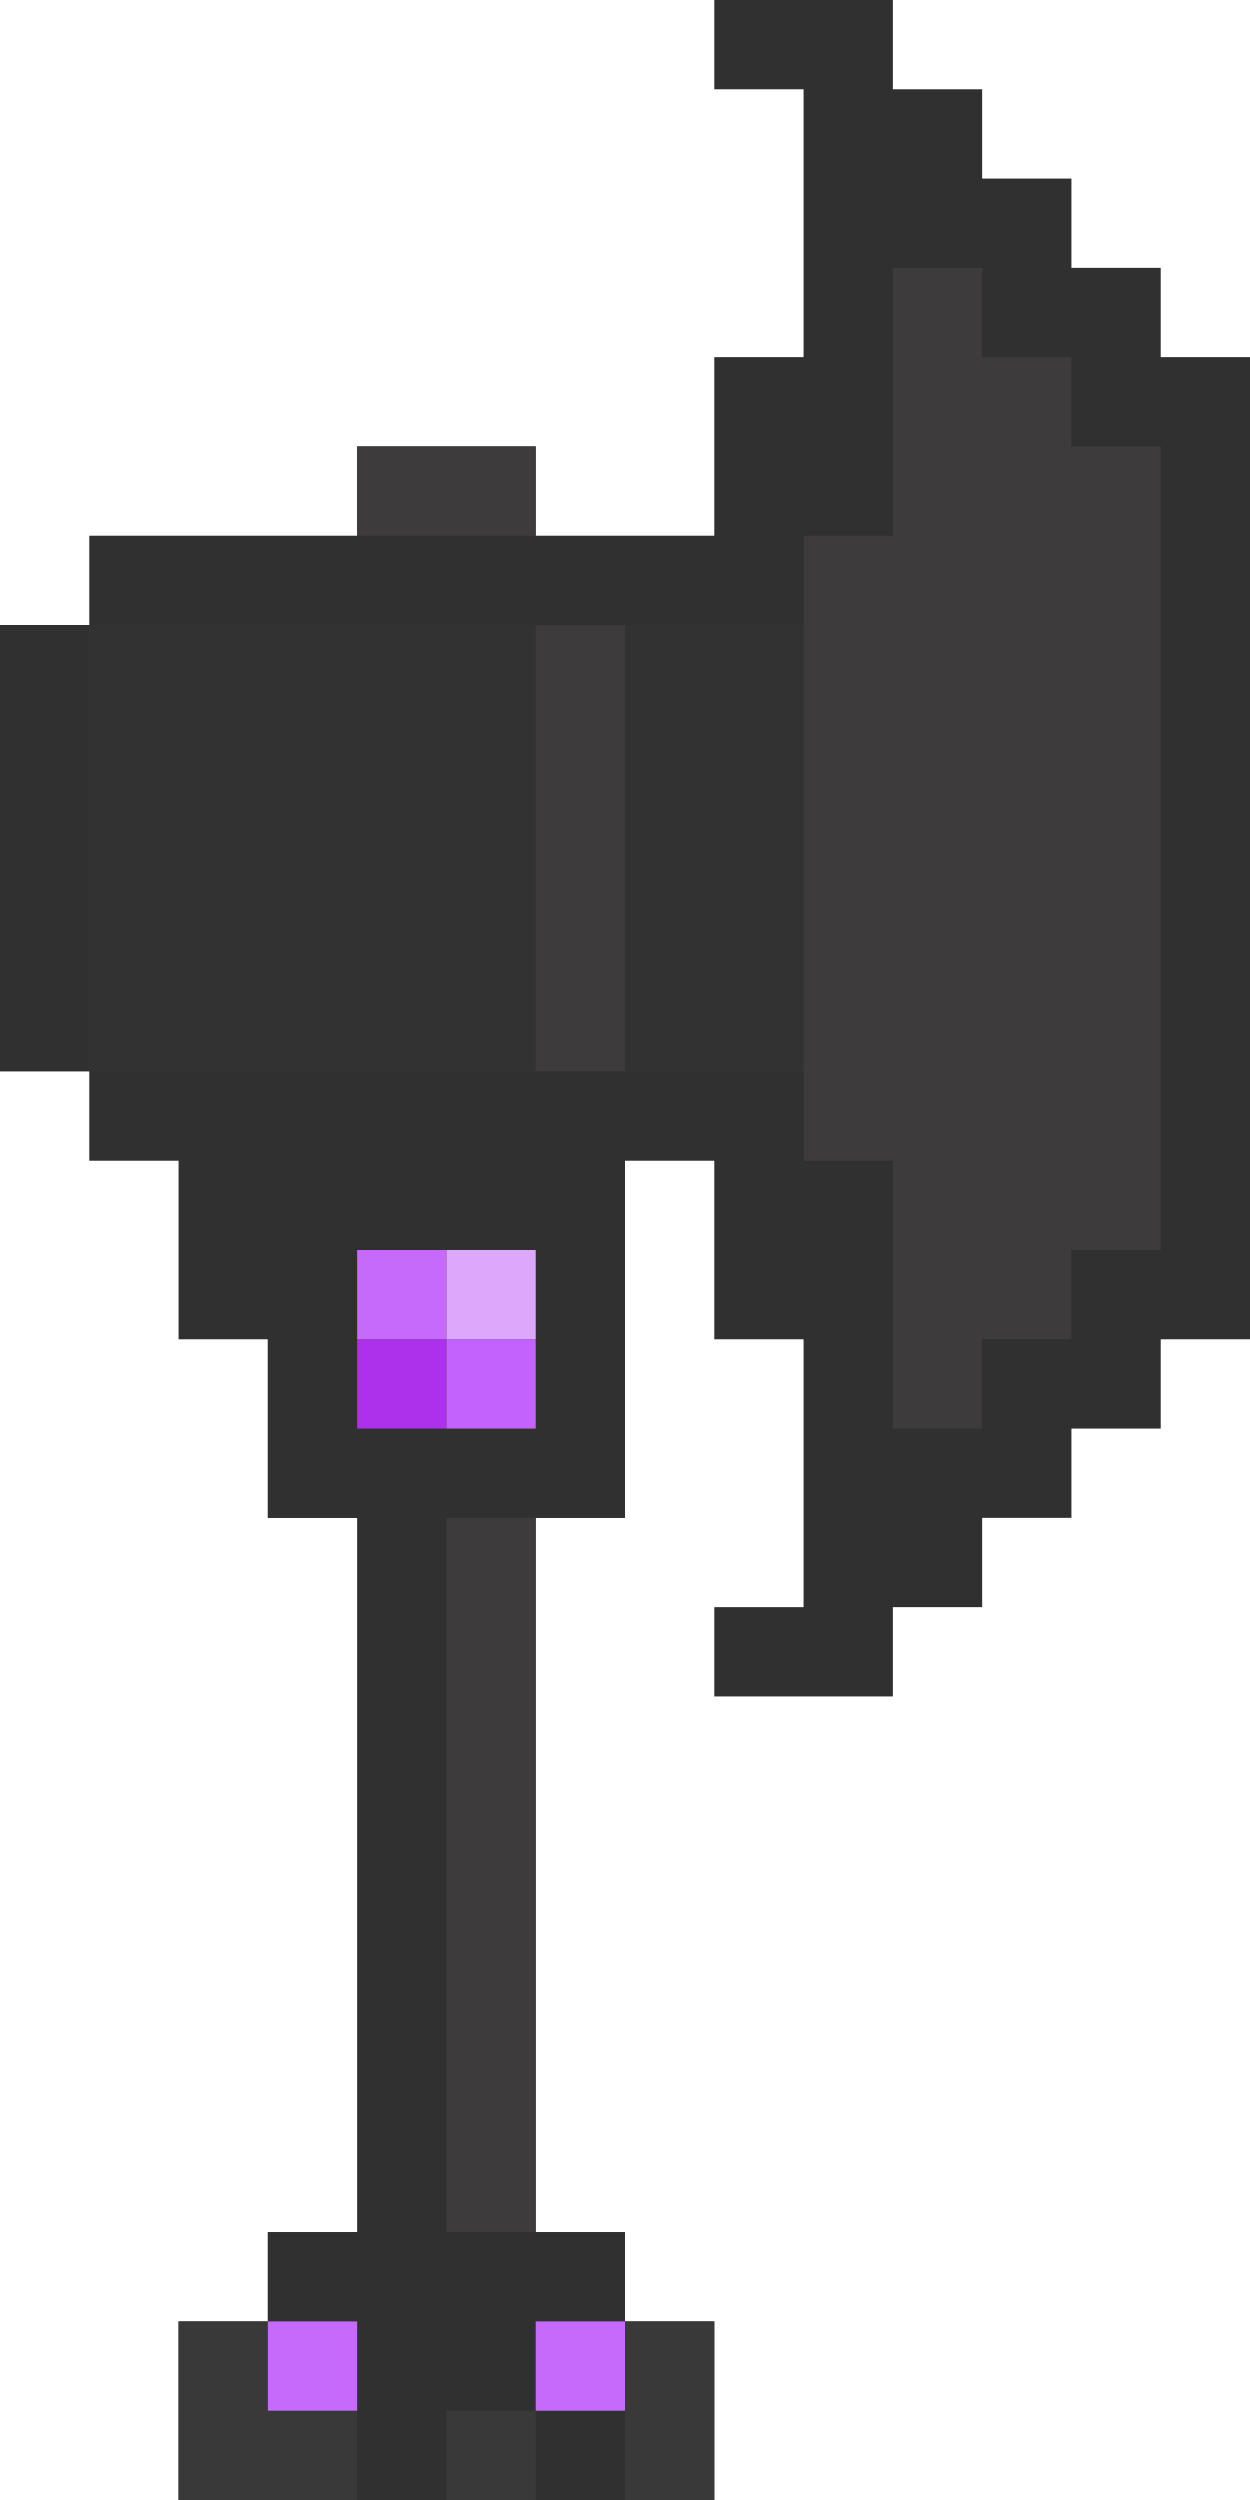
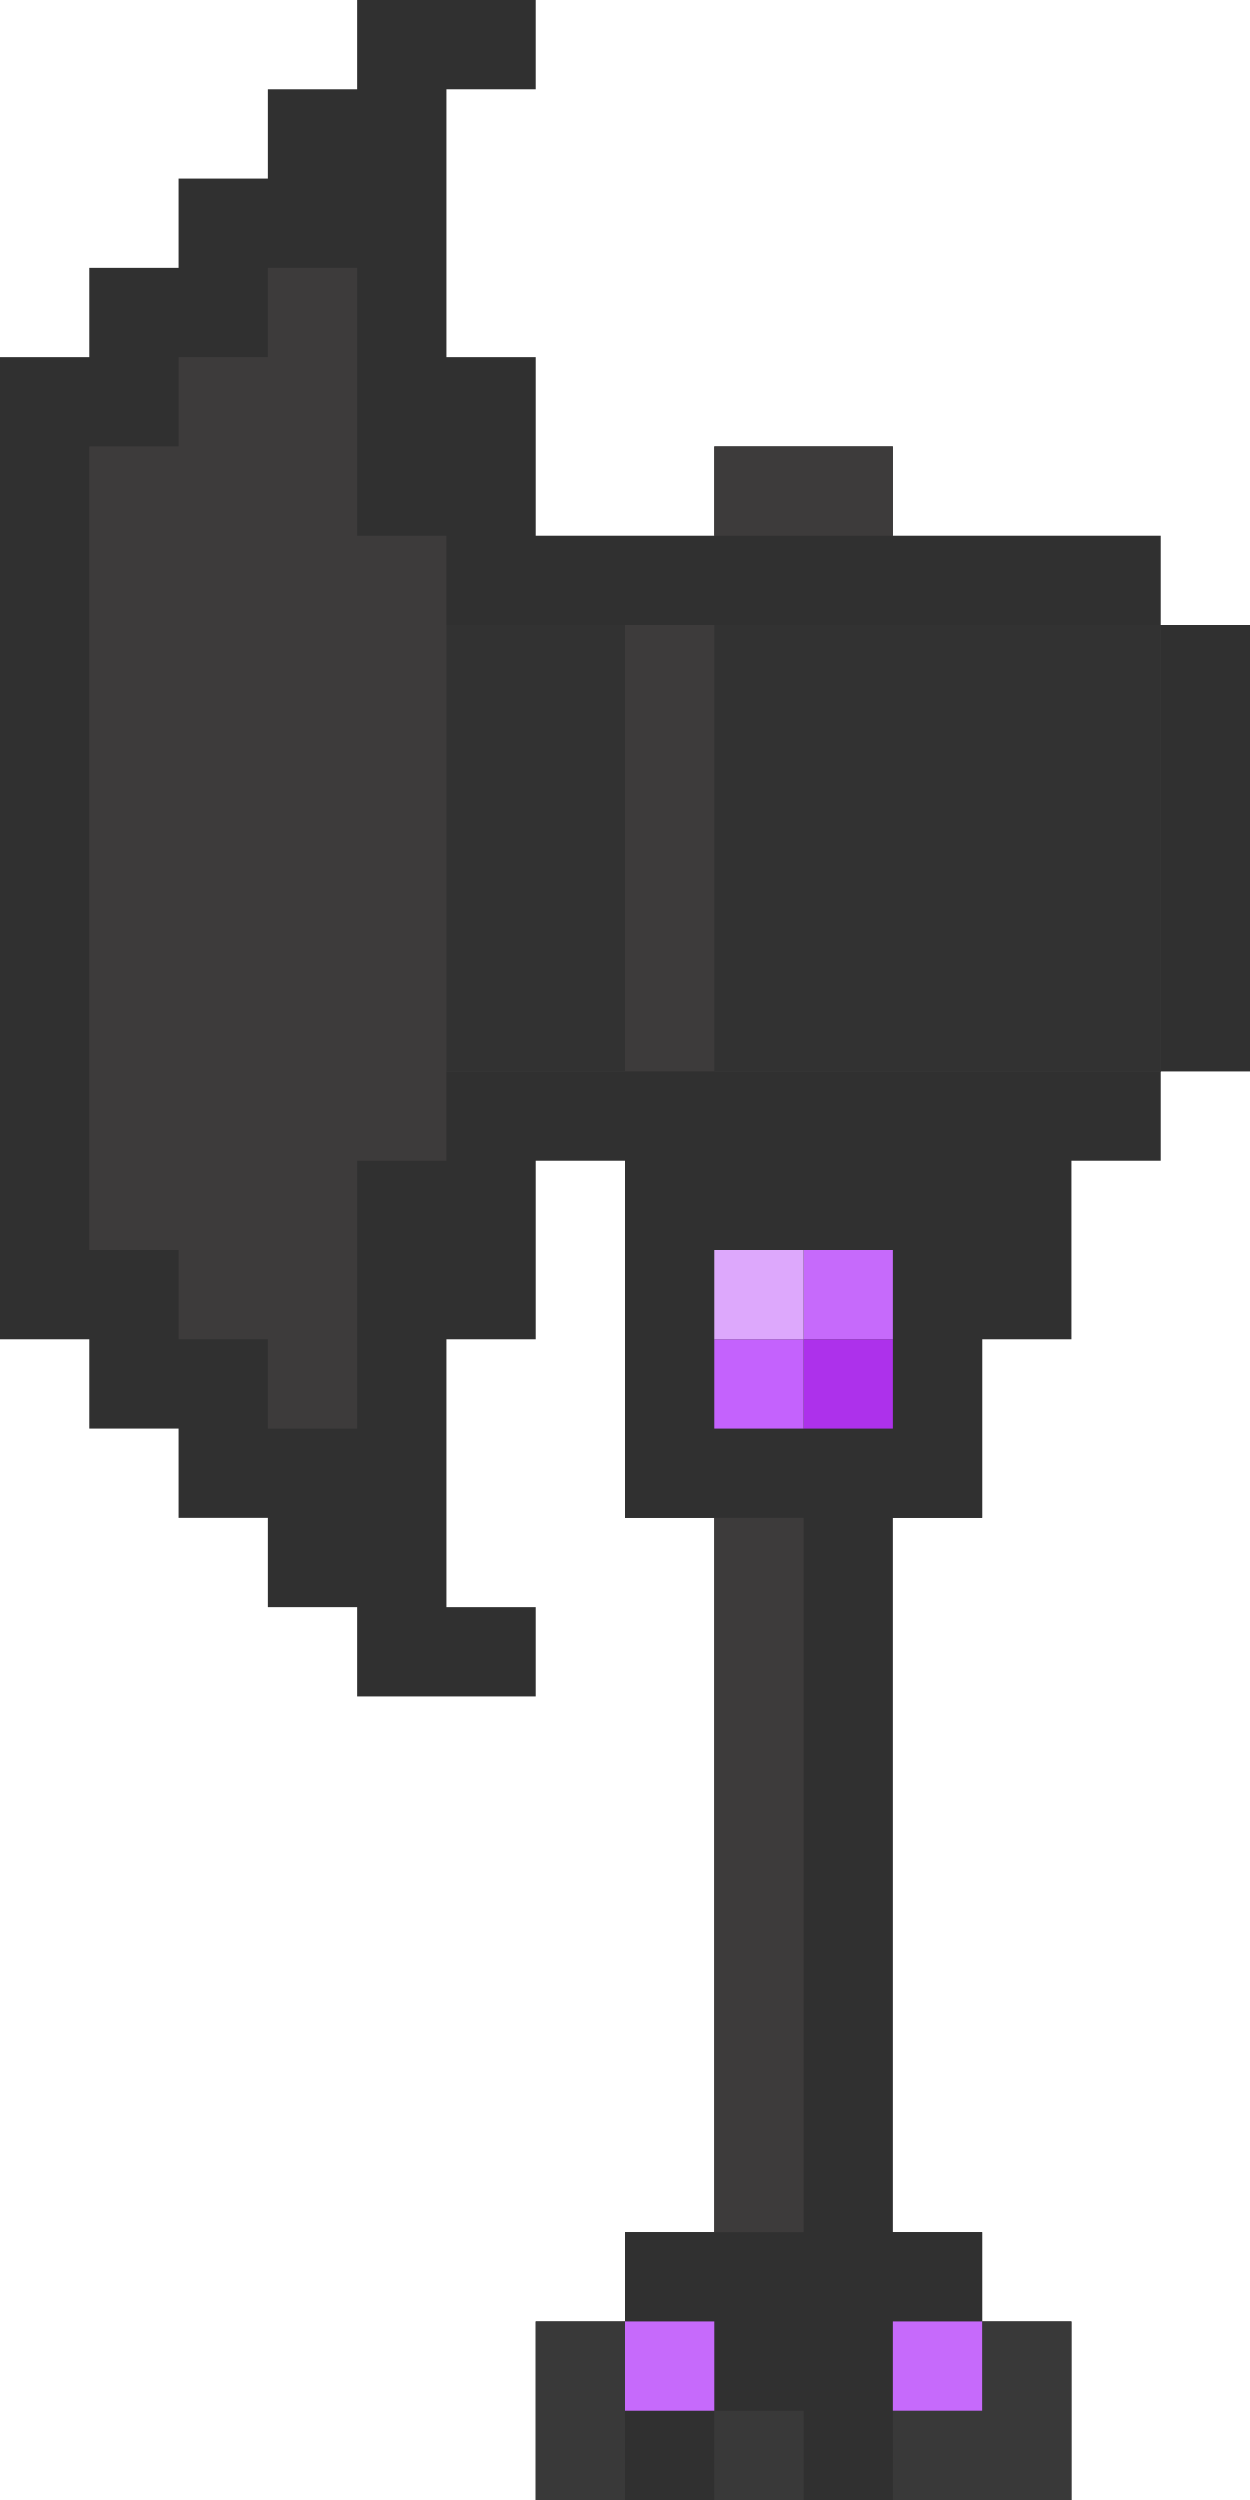
<svg xmlns="http://www.w3.org/2000/svg" viewBox="0 0 14 28">
-   <path d="M0 7v5h1v1h1v2h1v2h1v8H3v1H2v2h6v-2H7v-1H6v-8h1v-4h1v2h1v3H8v1h2v-1h1v-1h1v-1h1v-1h1V4h-1V3h-1V2h-1V1h-1V0H8v1h1v3H8v2H6V5H4v1H1v1H0z" fill="#303030" />
-   <path d="M1,7v5h8v1h1v3h1v-1h1v-1h1V5h-1V4h-1V3h-1v3H9v1H1z" fill="#3d3b3b" />
-   <path d="M6 12H1V7h5v5zm3 0H7V7h2v5z" fill="#323232" />
-   <path d="M6 28H5v-1h1v1zm-4-2v2h2v-1H3v-1H2zm6 2H7v-2h1v2z" fill="#393939" />
-   <path d="M4 26v1h1v-1h2v-1H3v1h1zm3-9v-4H3v4h4z" fill="#303030" />
-   <path d="M6 25H5v-8h1v8zM6 6H4V5h2v1z" fill="#3d3b3b" />
-   <path d="M4 27H3v-1h1v1zm3 0H6v-1h1v1z" fill="#c66afb" />
-   <path d="M5 16H4v-1h1v1z" fill="#ad31eb" />
-   <path d="M6 16H5v-1h1v1z" fill="#c462fd" />
-   <path d="M5 15H4v-1h1v1z" fill="#c66afb" />
-   <path d="M6 15H5v-1h1v1z" fill="#dda8fc" />
+   <path d="M13 7V6h-3V5H8v1H6V4H5V1h1V0H4v1H3v1H2v1H1v1H0v11h1v1h1v1h1v1h1v1h2v-1H5v-3h1v-2h1v4h1v8H7v1H6v2h6v-2h-1v-1h-1v-8h1v-2h1v-2h1v-1h1V7z" fill="#303030" />
+   <path d="M5 7V6H4V3H3v1H2v1H1v9h1v1h1v1h1v-3h1v-1h8V7z" fill="#3d3b3b" />
+   <path d="M8 7h5v5H8V7zM5 7h2v5H5V7z" fill="#323232" />
+   <path d="M8 27h1v1H8v-1zm3-1v1h-1v1h2v-2h-1zm-5 0h1v2H6v-2z" fill="#393939" />
+   <path d="M11 26v-1H7v1h2v1h1v-1h1zm0-9v-4H7v4h4z" fill="#303030" />
+   <path d="M8 17h1v8H8v-8zM8 5h2v1H8V5z" fill="#3d3b3b" />
+   <path d="M10 26h1v1h-1v-1zm-3 0h1v1H7v-1z" fill="#c66afb" />
+   <path d="M9,15h1v1H9V15z" fill="#ad31eb" />
+   <path d="M8,15h1v1H8V15z" fill="#c462fd" />
+   <path d="M9,14h1v1H9V14z" fill="#c66afb" />
+   <path d="M8,14h1v1H8V14z" fill="#dda8fc" />
</svg>
